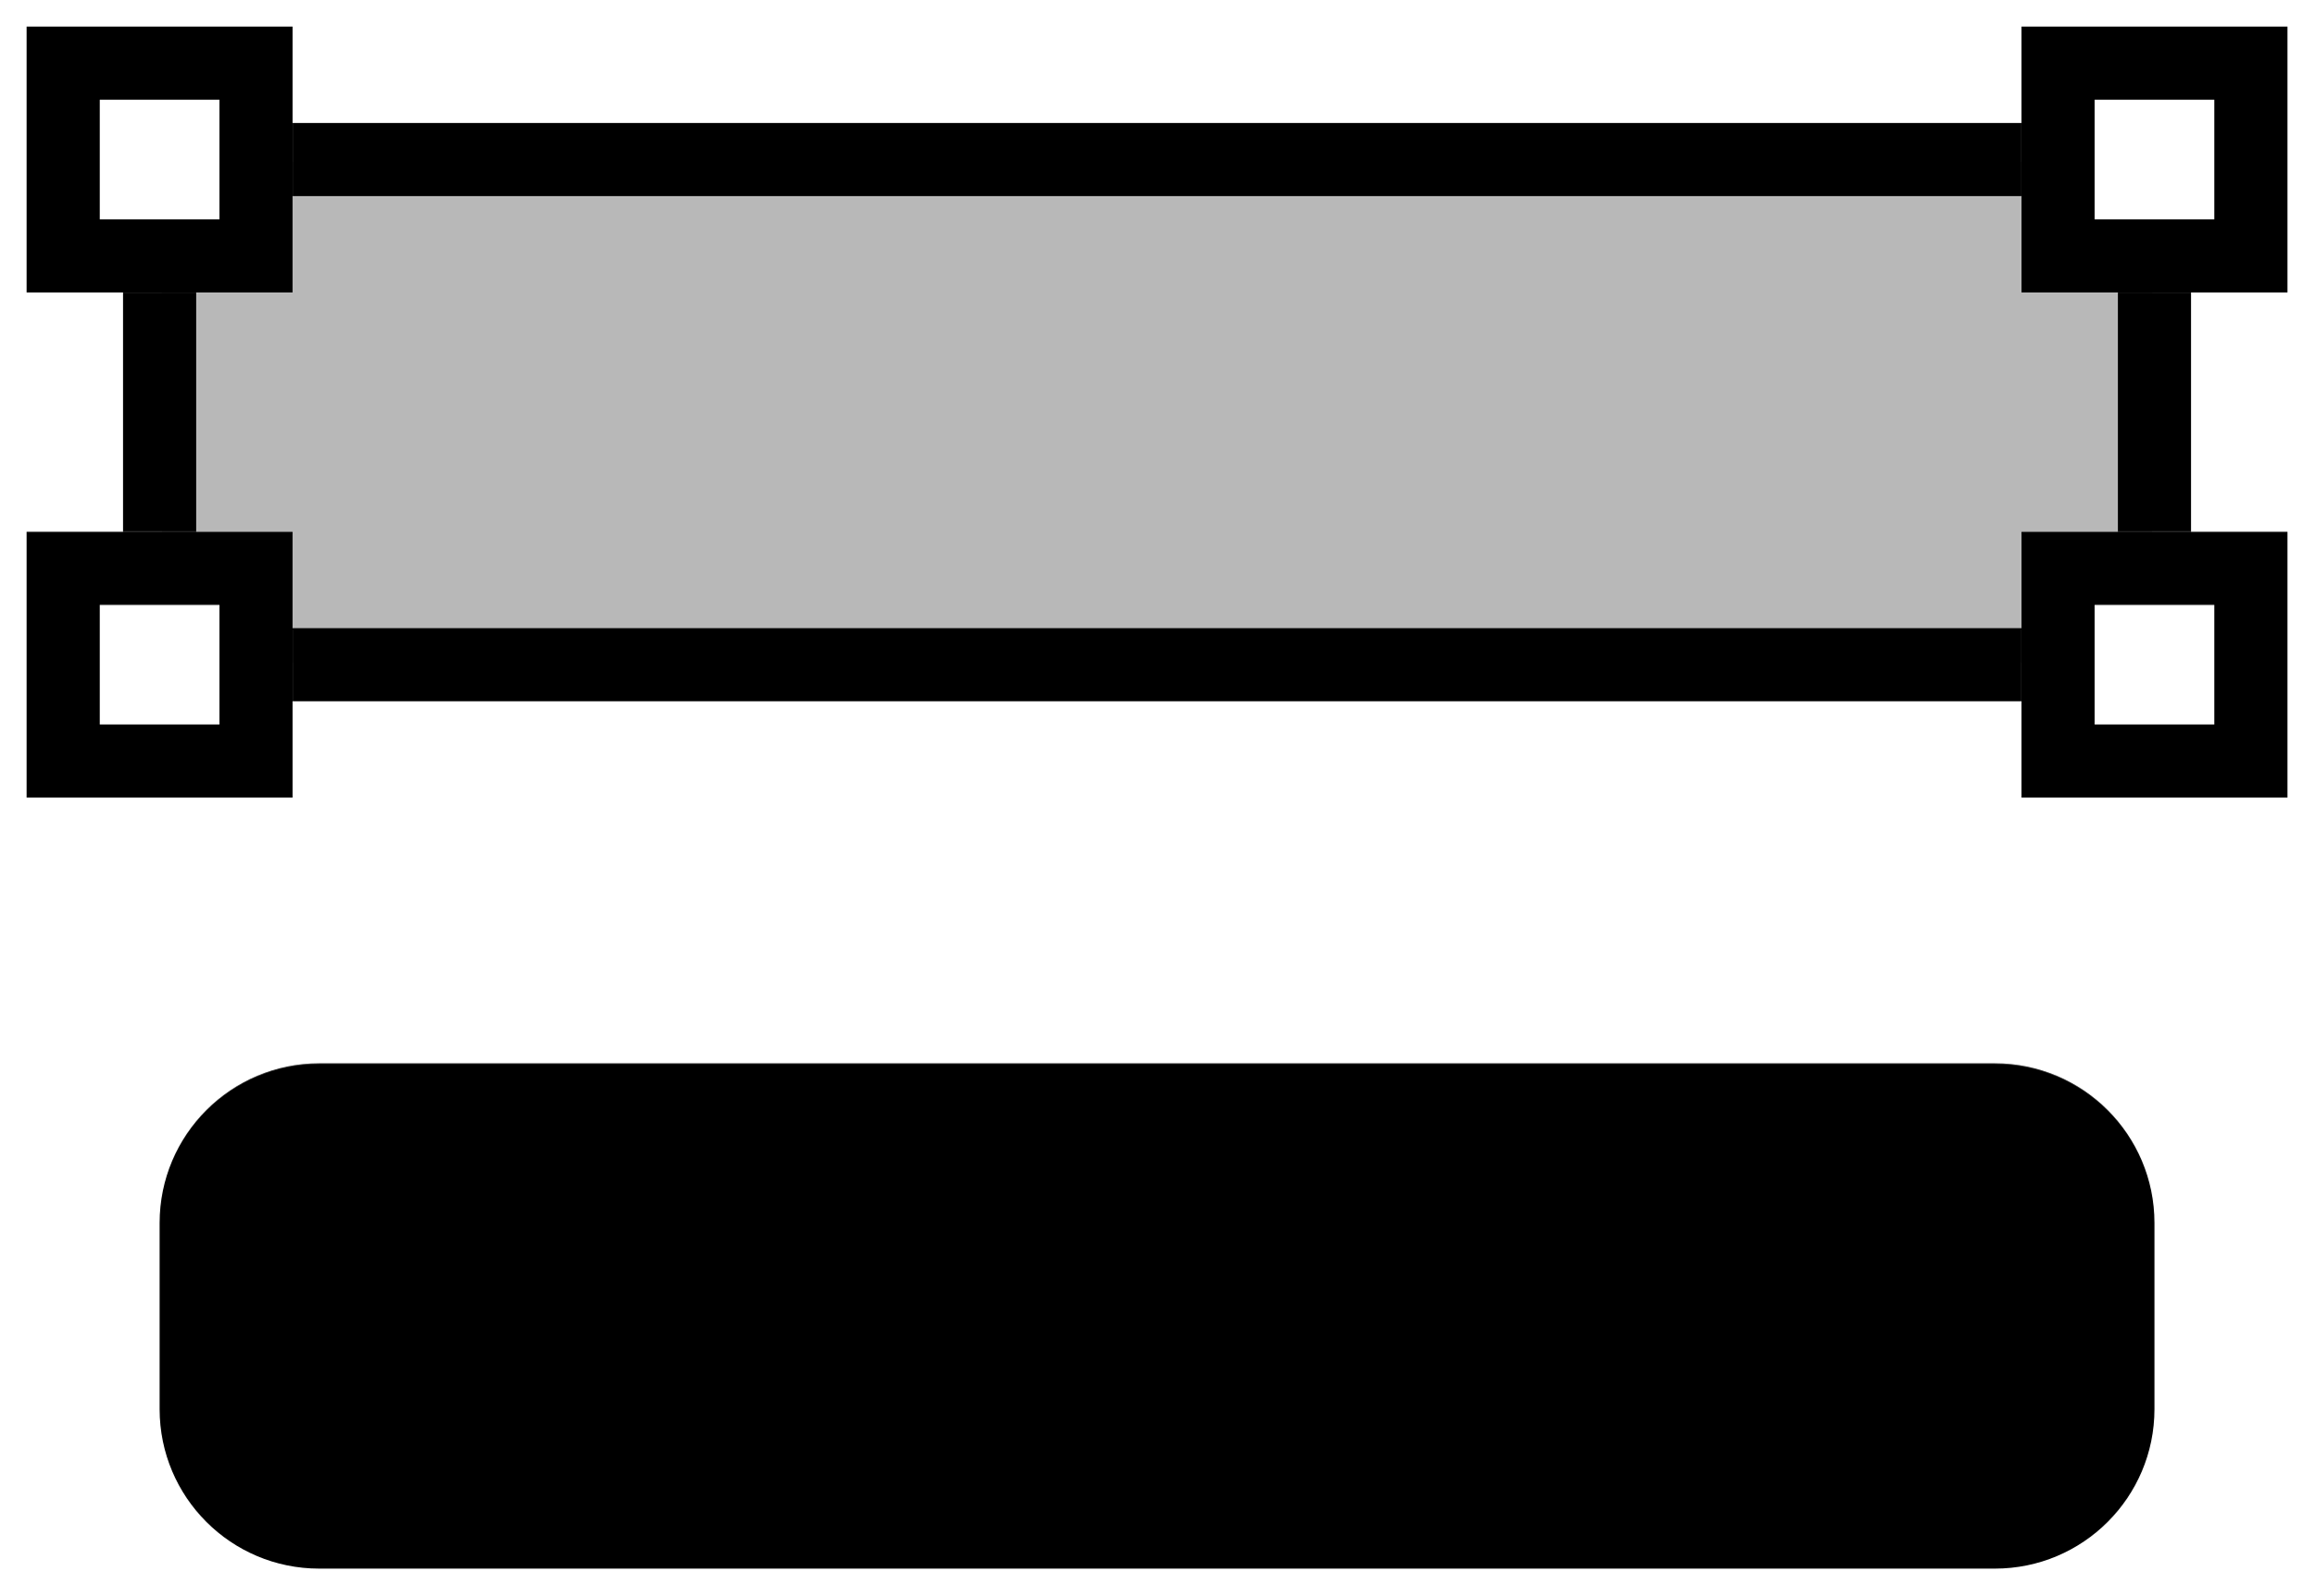
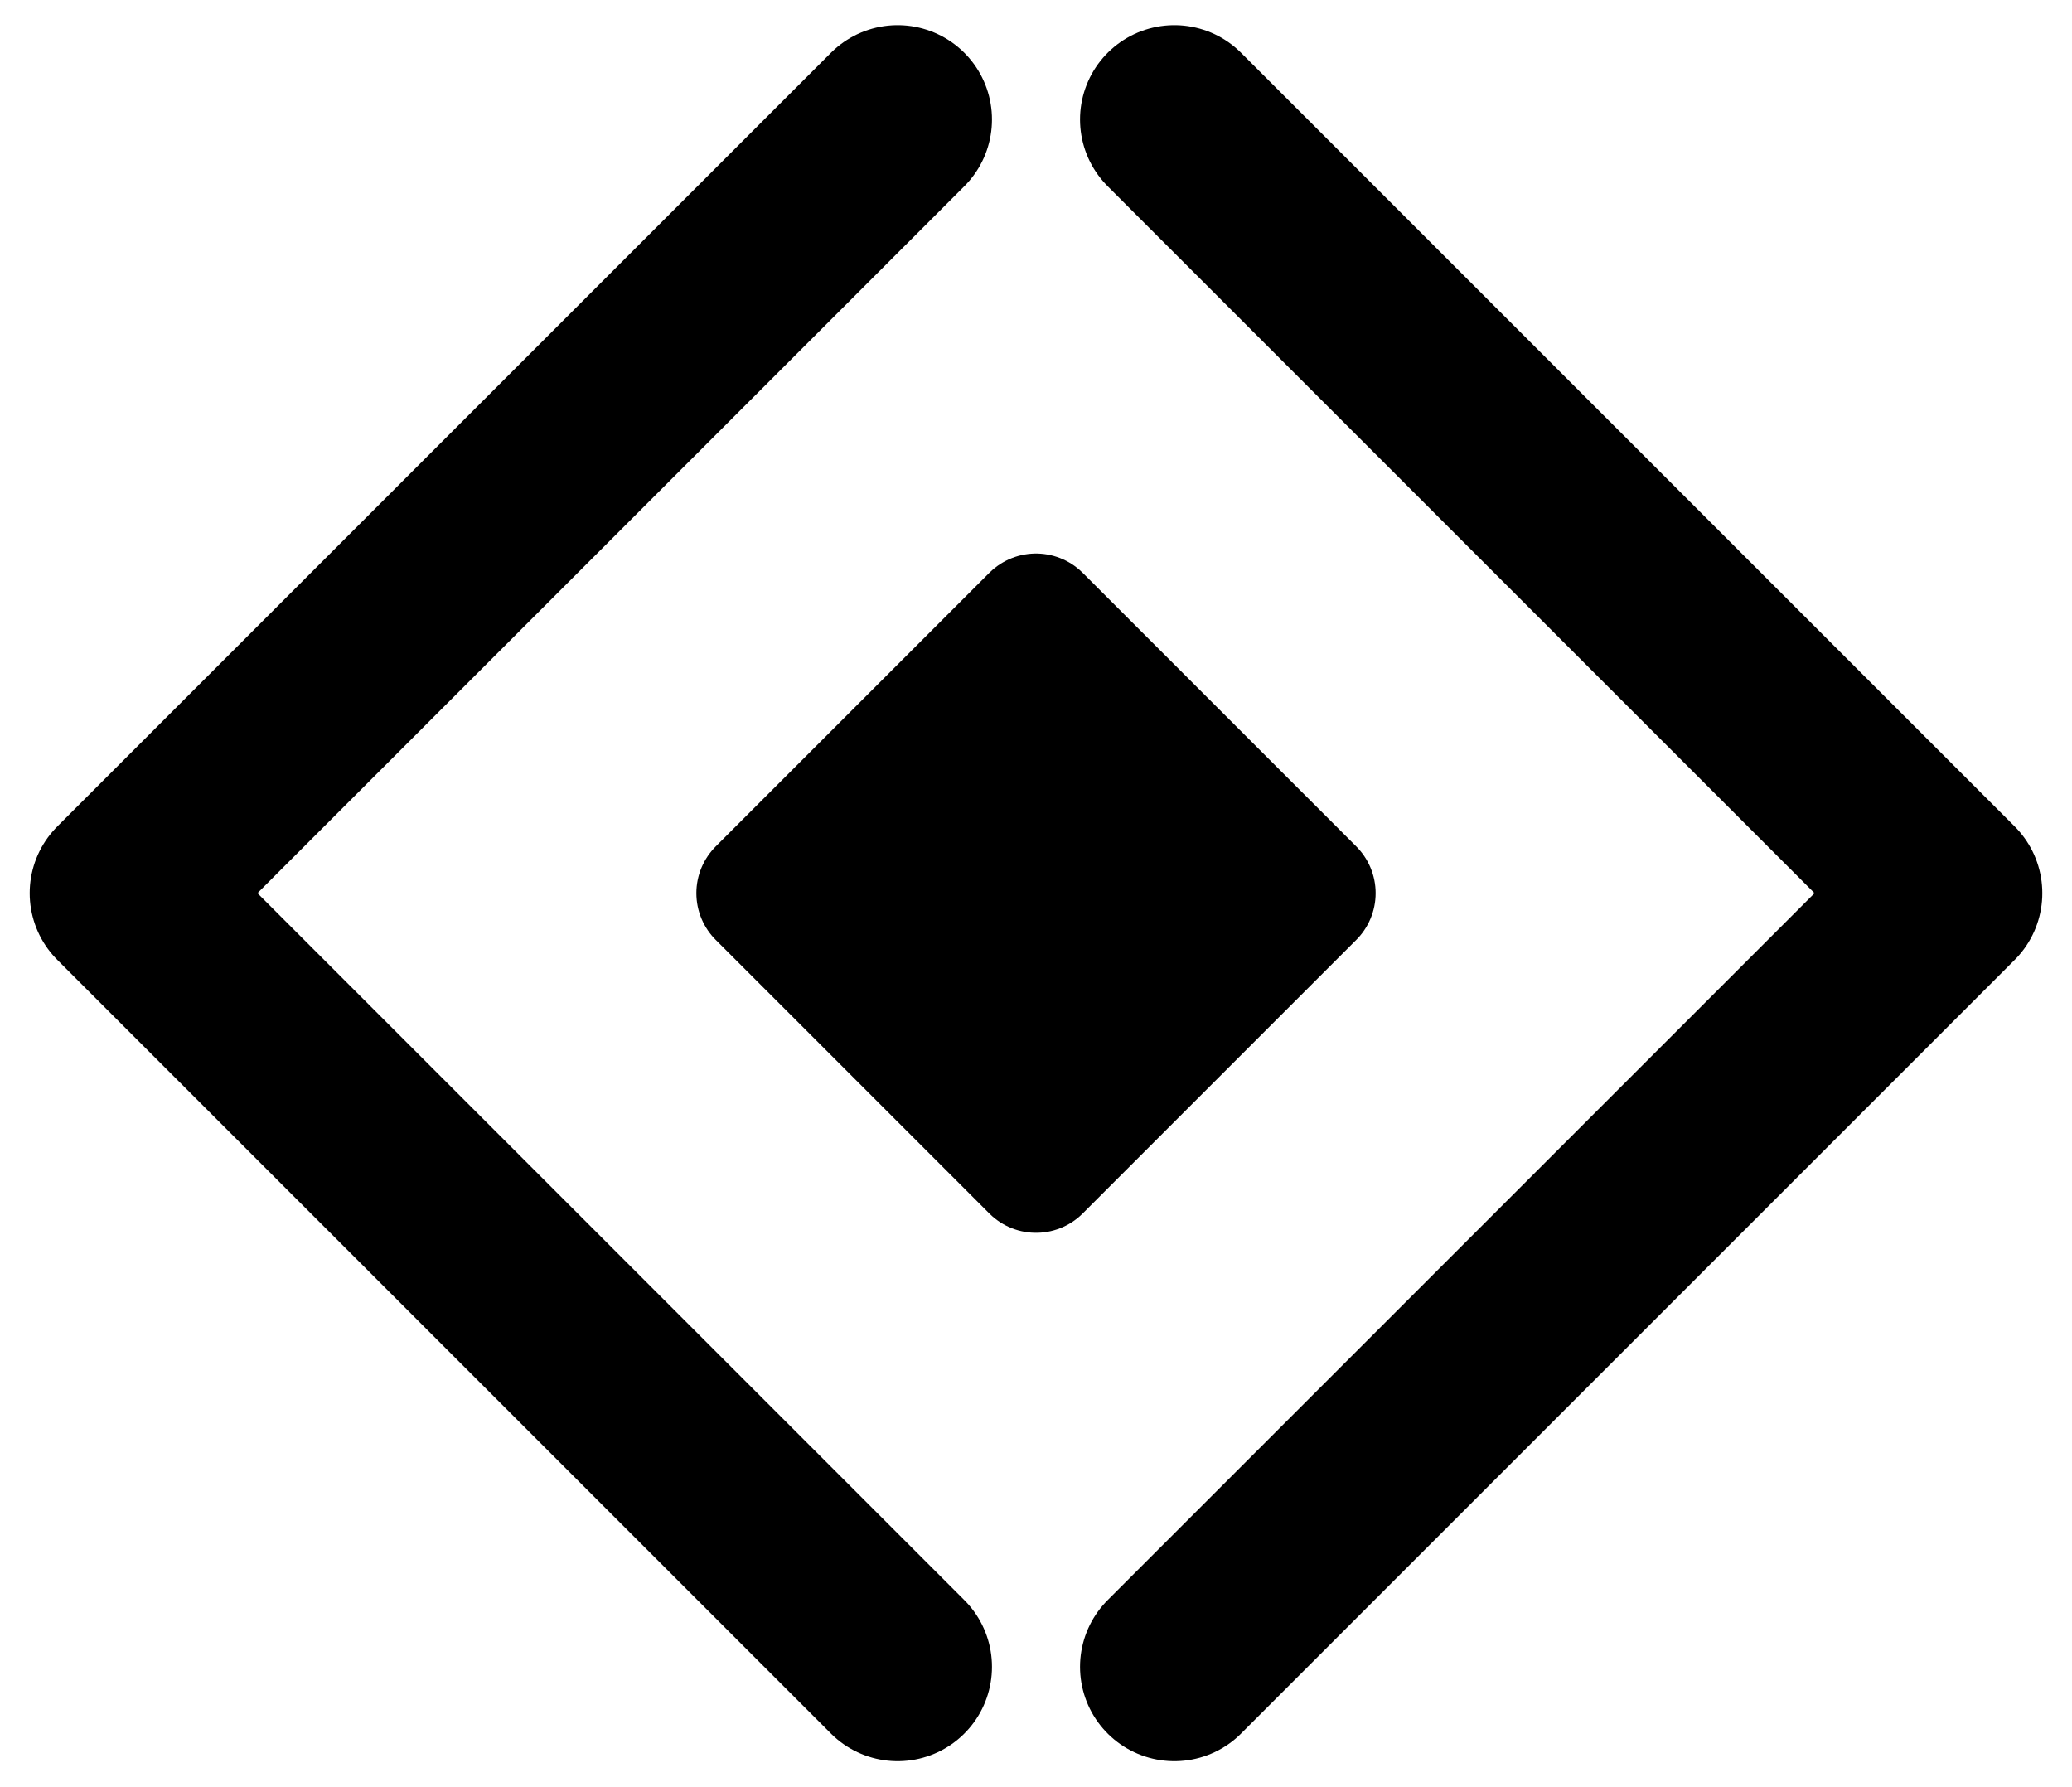
- <svg xmlns="http://www.w3.org/2000/svg" width="145" height="100" viewBox="164 252 696 480" fill="none">
-   <defs>
-     <clipPath id="beside-handles">
-       <path clip-rule="evenodd" d="M0 0H1024V1024H0ZM172 260h80v80h-80ZM772 260h80v80h-80ZM172 412h80v80h-80ZM772 412h80v80h-80Z" />
-     </clipPath>
-   </defs>
-   <rect x="212" y="300" width="600" height="152" rx="48" fill="currentColor" fill-opacity="0.28" clip-path="url(#beside-handles)" />
-   <path d="M252 300H772M252 452H772M212 340V412M812 340V412" stroke="currentColor" stroke-width="22" />
-   <path fill="currentColor" fill-rule="evenodd" d="M172 260h80v80h-80ZM194 282v36h36v-36ZM772 260h80v80h-80ZM794 282v36h36v-36ZM172 412h80v80h-80ZM194 434v36h36v-36ZM772 412h80v80h-80ZM794 434v36h36v-36Z" />
-   <rect x="212" y="572" width="600" height="152" rx="48" fill="currentColor" />
+ <svg xmlns="http://www.w3.org/2000/svg" width="116" height="100" viewBox="184 228 656 568" fill="none">
+   <path d="M468 266L222 512L468 758M556 266L802 512L556 758" stroke="currentColor" stroke-width="60" stroke-linecap="round" stroke-linejoin="round" />
+   <path d="M512 425L599 512L512 599L425 512Z" fill="currentColor" stroke="currentColor" stroke-width="42" stroke-linejoin="round" />
</svg>
